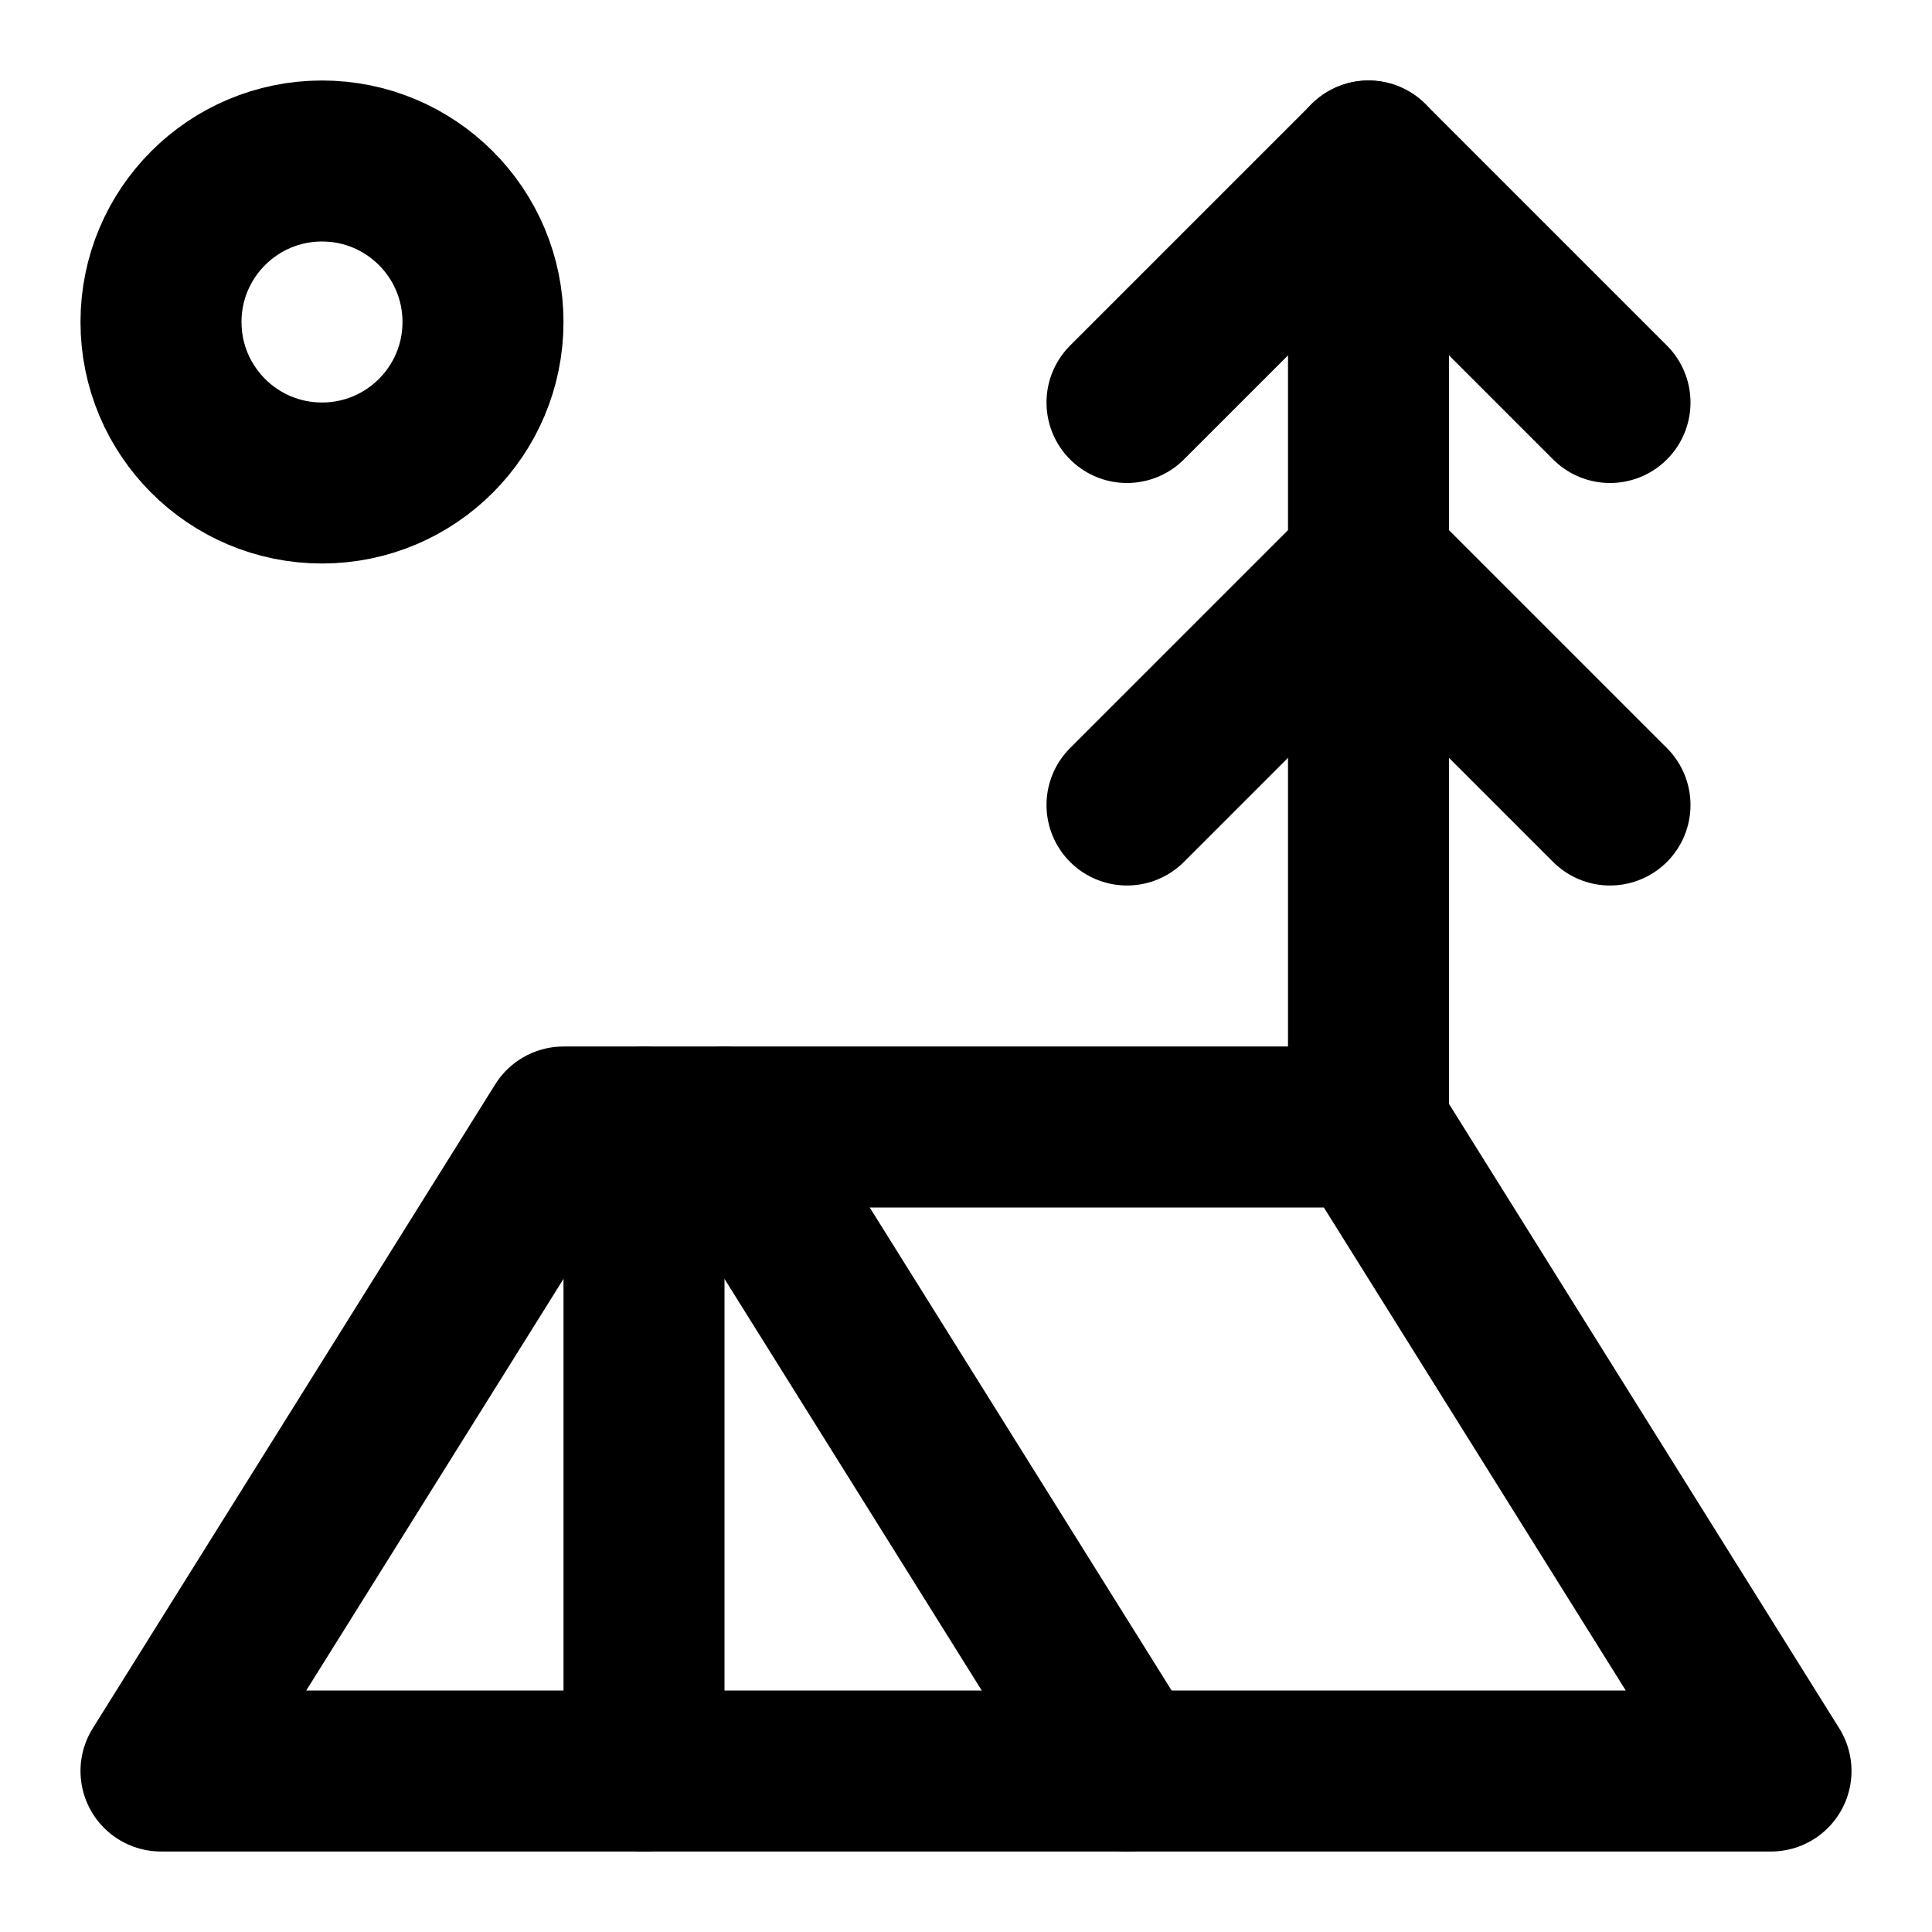
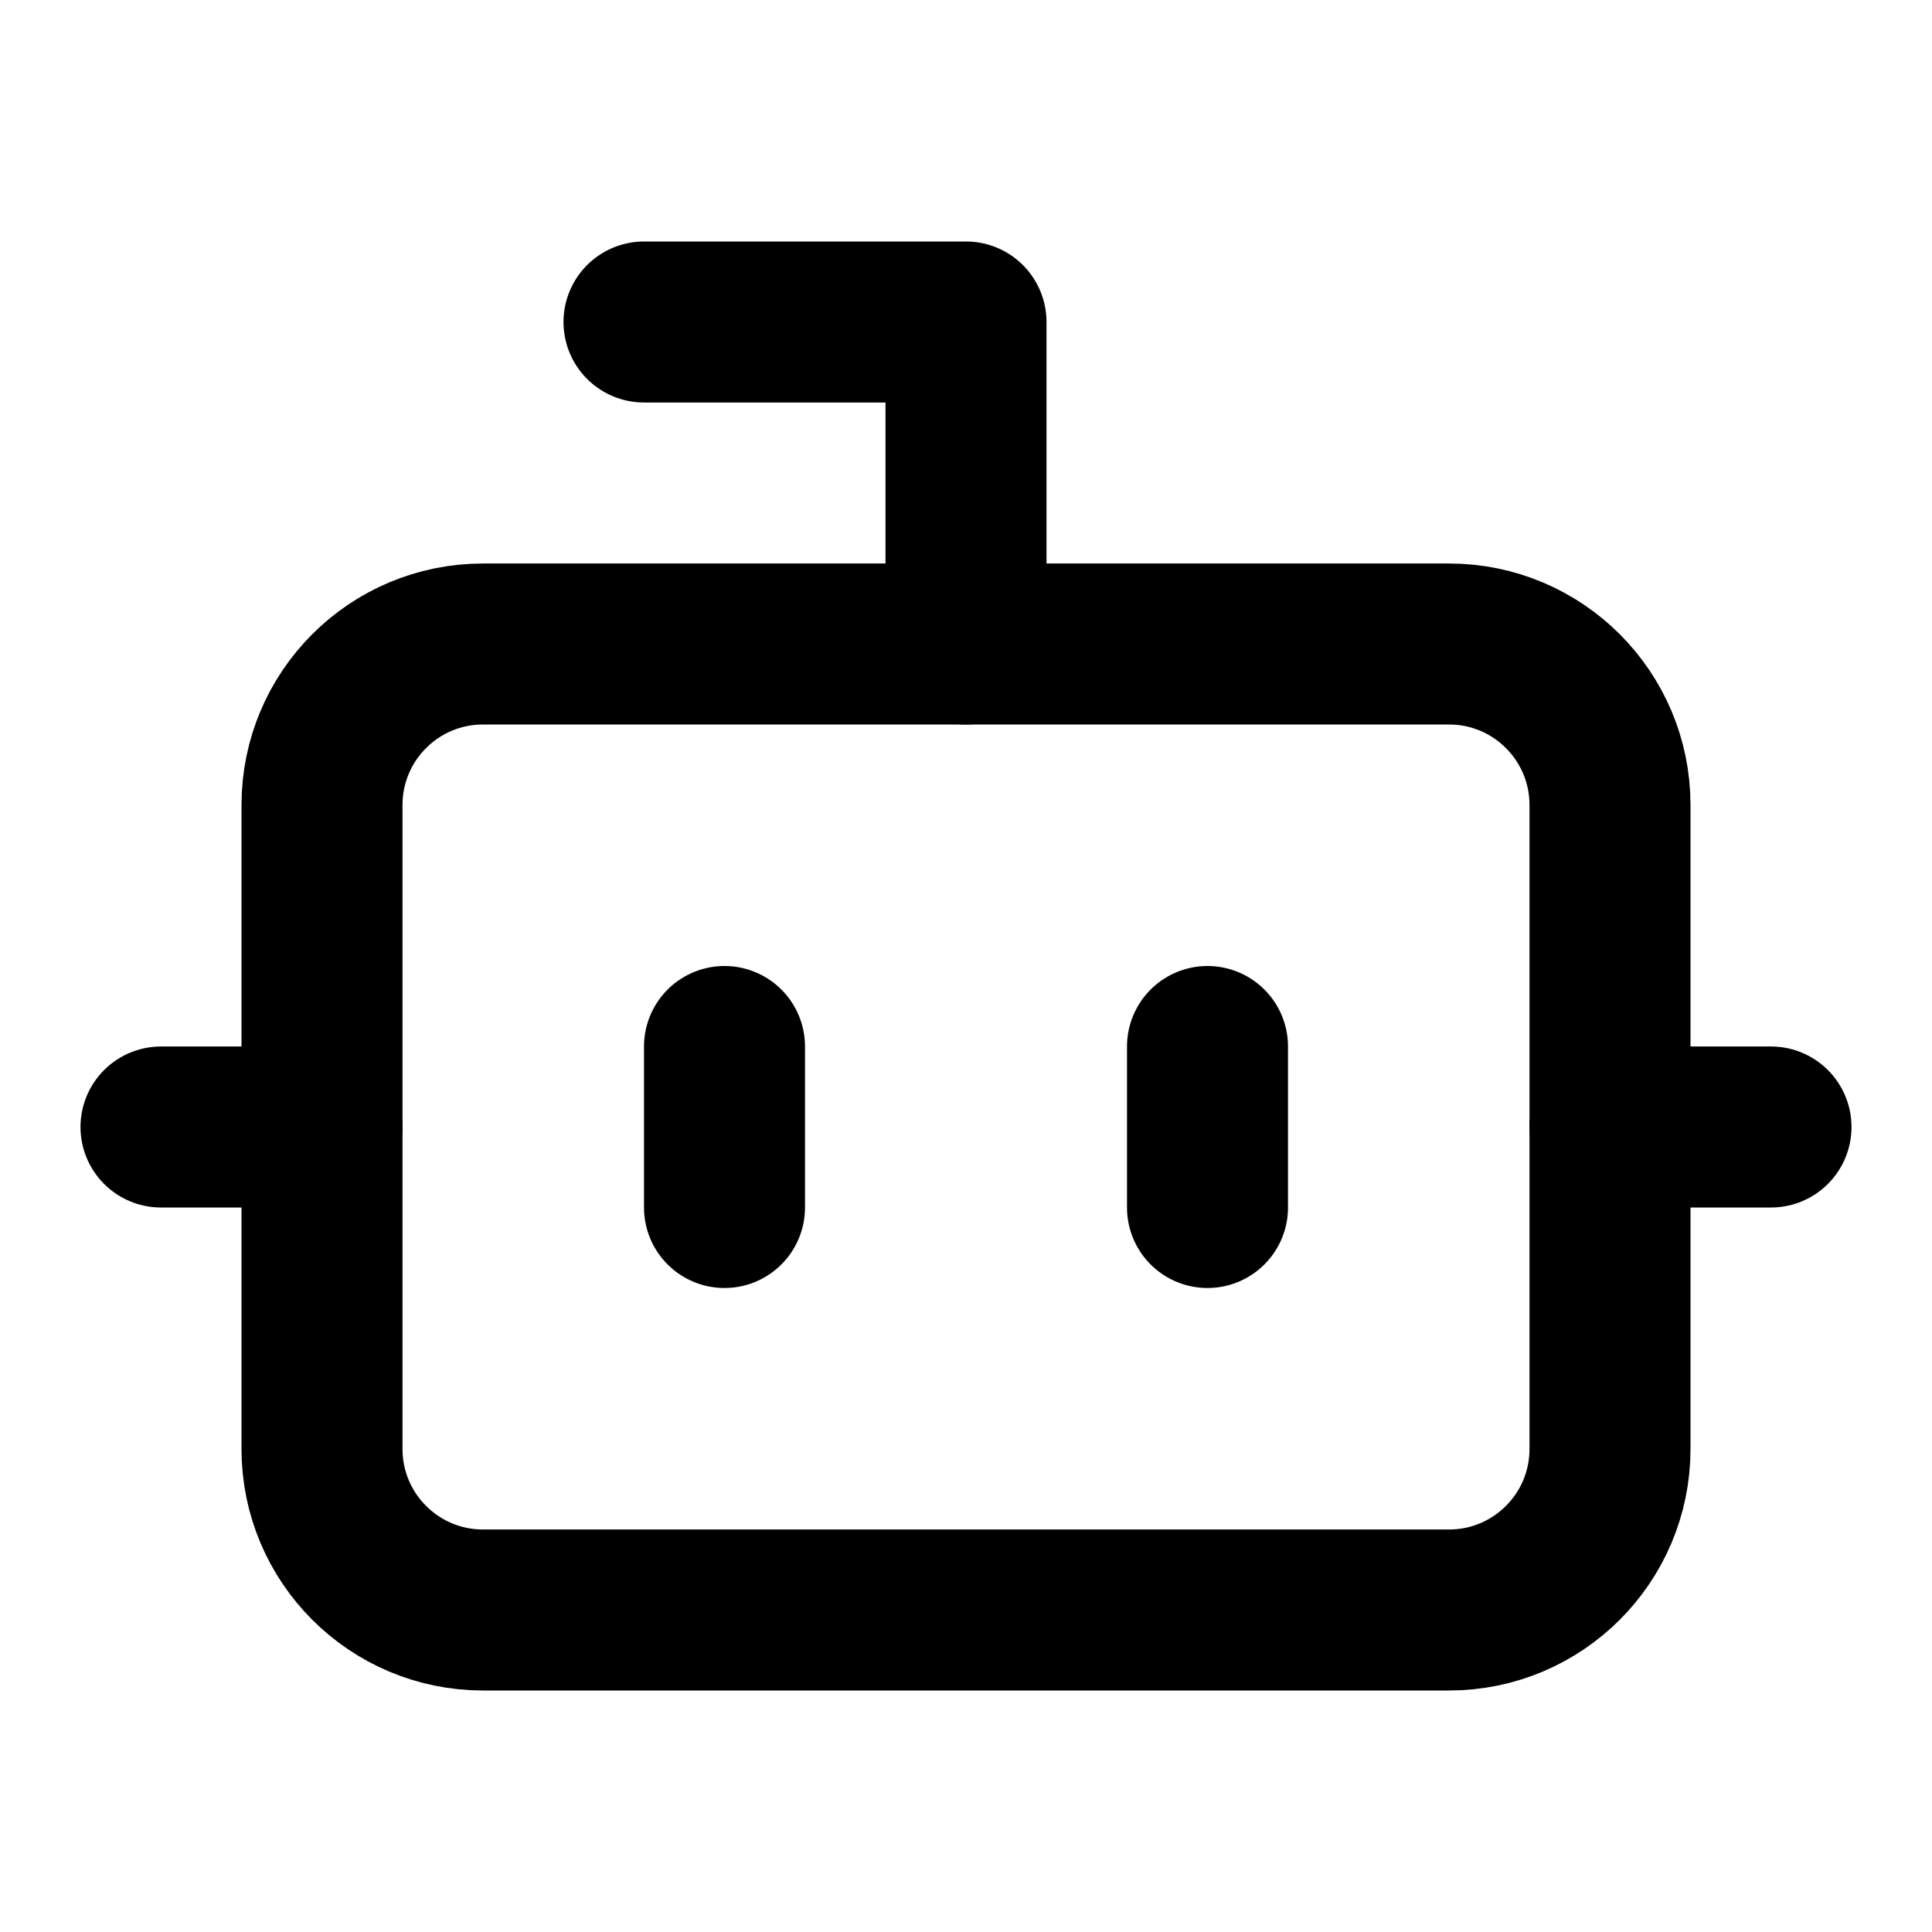
- <svg xmlns="http://www.w3.org/2000/svg" width="24" height="24" viewBox="0 0 24 24" fill="none" stroke="currentColor" stroke-width="2" stroke-linecap="round" stroke-linejoin="round" class="lucide lucide-tent-tree">
-   <circle cx="4" cy="4" r="2" />
-   <path d="m14 5 3-3 3 3" />
-   <path d="m14 10 3-3 3 3" />
-   <path d="M17 14V2" />
-   <path d="M17 14H7l-5 8h20Z" />
-   <path d="M8 14v8" />
-   <path d="m9 14 5 8" />
+ <svg xmlns="http://www.w3.org/2000/svg" width="24" height="24" viewBox="0 0 24 24" fill="none" stroke="currentColor" stroke-width="2" stroke-linecap="round" stroke-linejoin="round" class="lucide lucide-bot-icon lucide-bot">
+   <path d="M12 8V4H8" />
+   <rect width="16" height="12" x="4" y="8" rx="2" />
+   <path d="M2 14h2" />
+   <path d="M20 14h2" />
+   <path d="M15 13v2" />
+   <path d="M9 13v2" />
</svg>
